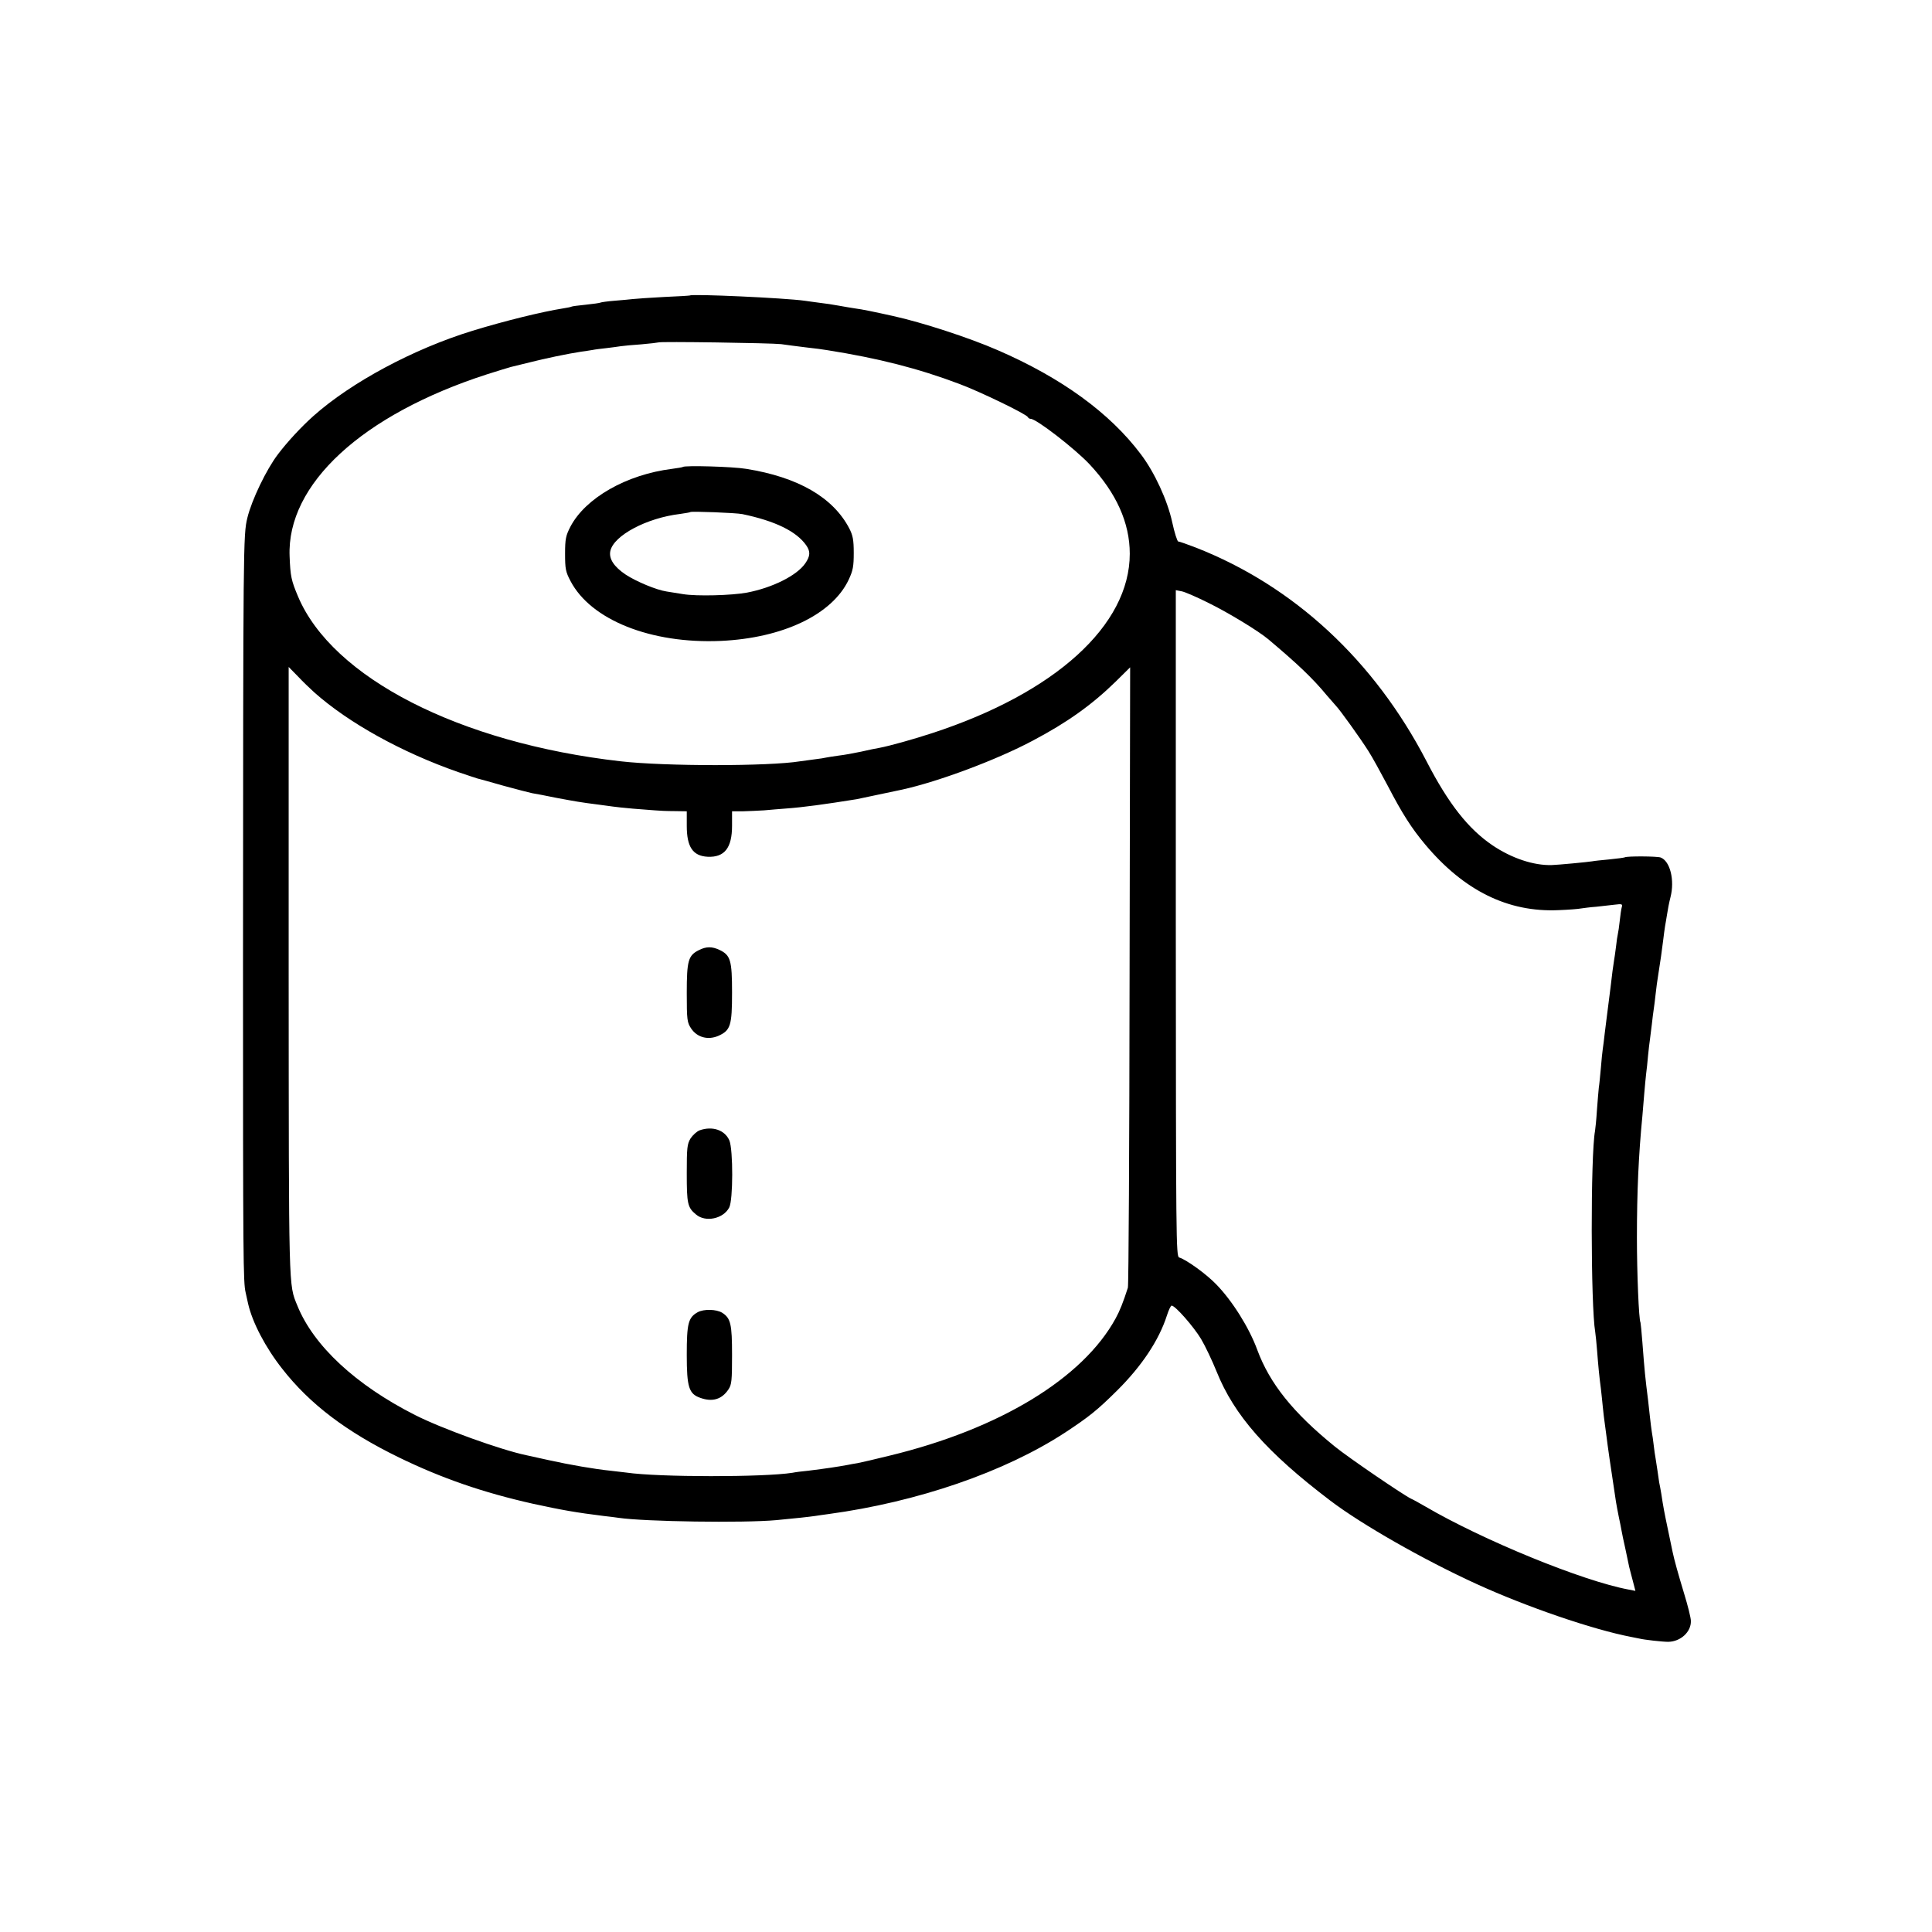
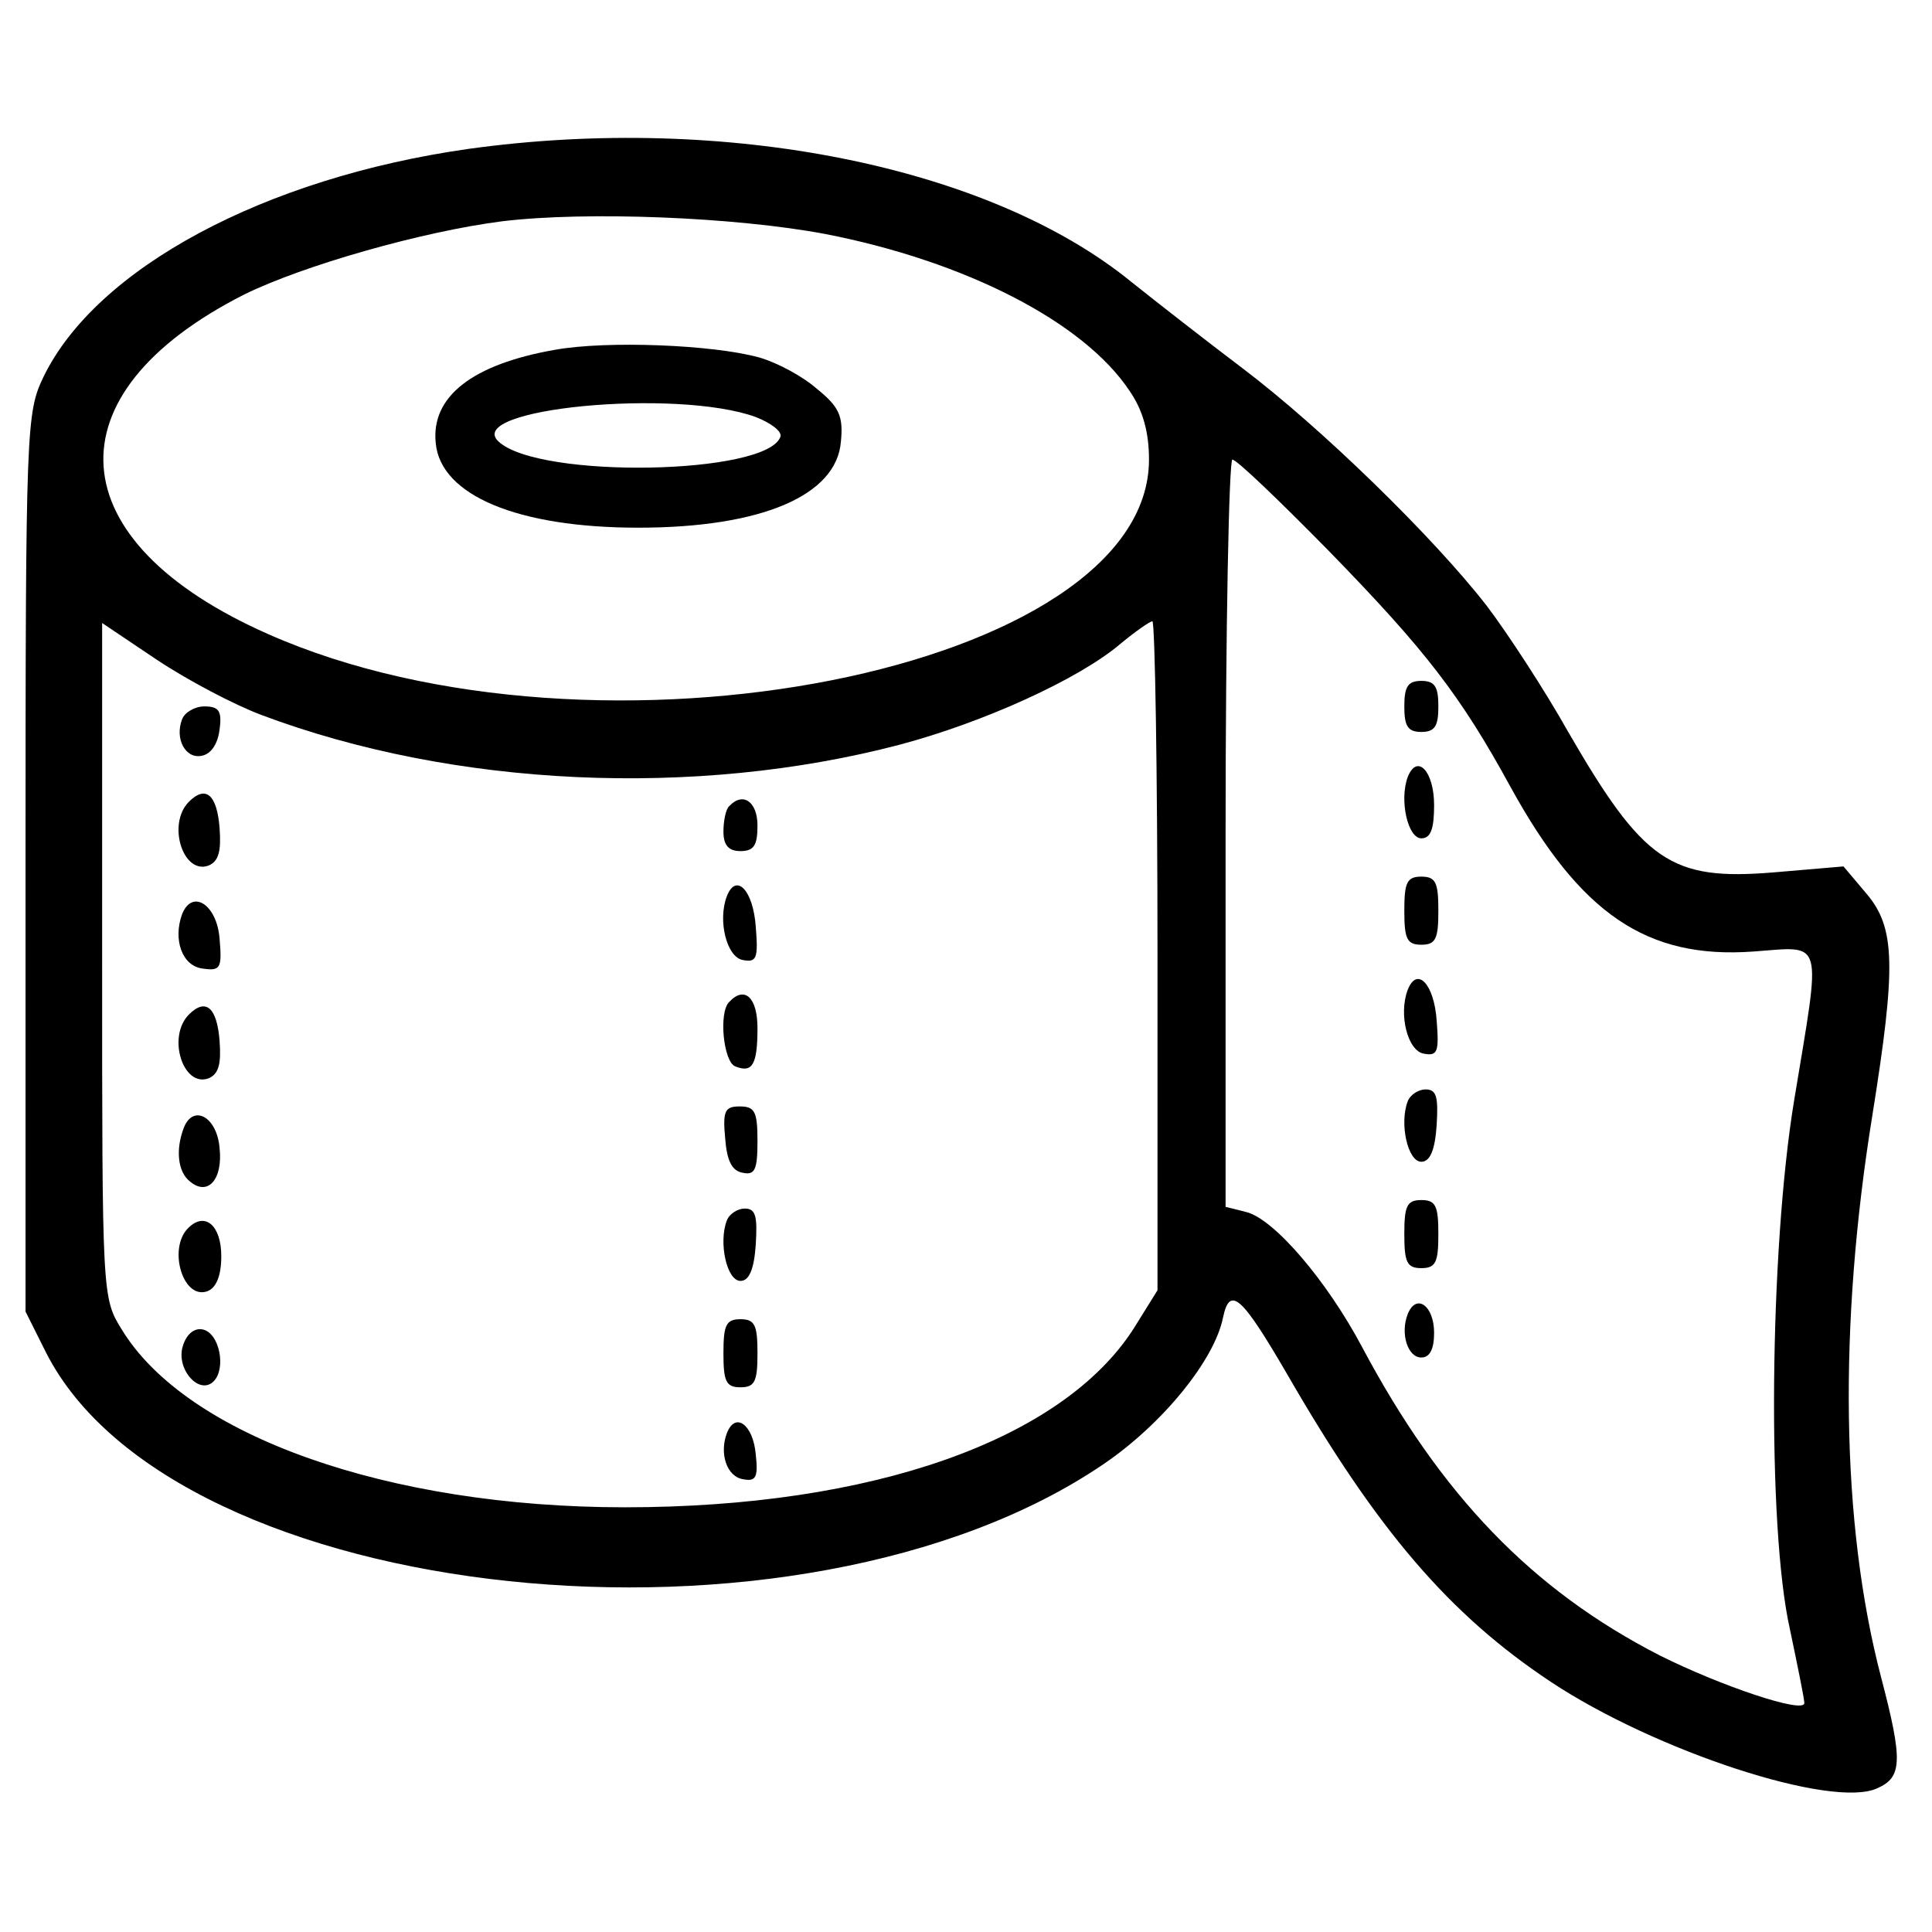
- <svg xmlns="http://www.w3.org/2000/svg" version="1.0" width="1024pt" height="1024pt" viewBox="0 0 1024 1024" preserveAspectRatio="xMidYMid meet">
-   <g transform="translate(0,1024) scale(0.1,-0.1)" fill="#000000" stroke="none">
-     <path d="M3657 8674 c-1 -1 -63 -5 -137 -8 -74 -4 -148 -9 -165 -11 -16 -2 -61 -6 -98 -9 -38 -3 -72 -8 -75 -10 -4 -2 -38 -7 -77 -11 -38 -4 -72 -8 -75 -10 -3 -2 -22 -6 -42 -9 -115 -18 -317 -68 -483 -119 -313 -96 -643 -273 -844 -452 -65 -58 -138 -137 -188 -203 -61 -80 -139 -242 -162 -337 -22 -91 -22 -130 -23 -2370 0 -1569 1 -1682 14 -1736 5 -24 11 -51 13 -59 23 -100 92 -232 181 -345 146 -187 340 -334 619 -470 226 -110 446 -186 709 -245 151 -33 230 -47 376 -65 30 -3 66 -8 80 -10 138 -20 659 -28 835 -12 106 10 170 17 205 22 14 2 45 7 70 10 473 64 935 223 1255 432 129 85 171 119 276 223 131 130 222 267 264 398 9 28 20 52 25 52 19 0 117 -112 156 -177 22 -37 59 -115 82 -172 93 -232 266 -429 602 -684 167 -127 495 -314 775 -442 264 -121 617 -242 820 -281 22 -4 42 -8 45 -9 24 -6 121 -17 152 -17 66 1 122 53 120 111 0 16 -16 80 -35 142 -33 109 -53 181 -62 224 -2 11 -13 63 -24 115 -20 95 -25 121 -36 194 -4 21 -8 48 -11 59 -2 12 -6 39 -9 62 -3 22 -8 51 -10 65 -3 14 -7 45 -10 70 -3 25 -7 56 -10 70 -2 14 -7 50 -10 80 -3 30 -8 71 -10 90 -15 119 -18 148 -30 305 -4 55 -9 102 -10 105 -9 15 -19 263 -19 450 0 247 9 440 29 645 2 28 7 82 10 120 3 39 8 86 10 105 3 19 7 62 10 95 3 33 8 71 10 85 2 14 6 50 10 80 3 30 8 66 10 80 2 14 7 50 10 80 3 30 10 80 15 110 11 69 17 111 25 175 3 28 8 61 10 75 3 14 7 43 11 65 3 22 11 63 18 90 23 90 -2 191 -52 210 -18 7 -179 8 -190 1 -4 -2 -41 -7 -82 -11 -41 -4 -82 -8 -90 -10 -23 -4 -181 -19 -215 -20 -96 -3 -213 36 -315 105 -128 87 -233 220 -349 445 -277 534 -702 928 -1221 1132 -47 18 -89 33 -95 33 -5 0 -20 46 -32 102 -25 116 -94 265 -166 360 -165 220 -422 406 -759 552 -151 66 -400 147 -554 181 -104 23 -167 36 -200 40 -21 3 -61 10 -89 15 -27 5 -72 12 -100 15 -27 4 -63 8 -80 11 -108 15 -596 37 -608 28z m483 -258 c25 -4 83 -11 130 -17 47 -5 99 -12 115 -15 271 -43 483 -97 700 -179 110 -41 358 -161 363 -176 2 -5 9 -9 15 -9 30 0 234 -158 312 -241 142 -152 213 -310 213 -474 0 -379 -395 -738 -1048 -951 -98 -32 -222 -67 -280 -78 -14 -2 -57 -11 -96 -20 -38 -8 -92 -18 -120 -21 -27 -4 -56 -8 -64 -10 -8 -2 -37 -7 -65 -10 -27 -4 -61 -8 -74 -10 -166 -27 -716 -27 -952 0 -853 97 -1529 443 -1710 875 -35 83 -40 106 -44 211 -16 382 384 751 1046 965 61 19 118 37 127 39 9 2 53 13 98 24 81 21 208 47 274 57 19 2 46 7 60 9 14 3 48 7 75 10 28 3 61 8 75 10 14 2 63 7 110 10 47 4 87 9 89 10 5 6 601 -3 651 -9z m2266 -1372 c104 -51 262 -147 316 -192 153 -129 233 -204 310 -297 18 -21 40 -46 48 -55 21 -21 130 -173 173 -241 20 -31 66 -115 103 -185 76 -146 125 -223 197 -309 206 -246 440 -361 707 -349 52 2 106 6 120 9 14 2 50 7 80 9 30 3 74 8 98 11 38 5 43 3 38 -12 -3 -10 -8 -43 -11 -73 -3 -30 -8 -62 -10 -70 -2 -8 -7 -39 -10 -69 -4 -30 -8 -61 -10 -70 -3 -16 -13 -90 -19 -146 -13 -104 -18 -143 -21 -165 -2 -14 -6 -50 -10 -80 -3 -30 -8 -66 -10 -80 -2 -14 -7 -59 -10 -100 -4 -41 -8 -88 -11 -105 -2 -16 -6 -70 -10 -120 -3 -49 -8 -98 -10 -109 -24 -127 -23 -927 1 -1066 2 -14 7 -59 10 -100 6 -79 12 -141 20 -200 2 -19 7 -62 10 -95 3 -33 8 -71 10 -85 2 -14 6 -47 10 -75 5 -42 22 -162 50 -345 3 -19 10 -55 15 -80 5 -25 12 -56 14 -70 2 -14 12 -59 21 -100 9 -41 18 -84 20 -95 3 -11 11 -44 19 -73 l14 -54 -36 7 c-243 45 -773 262 -1077 440 -33 19 -67 38 -75 41 -39 18 -334 219 -405 277 -222 180 -345 334 -411 512 -43 118 -133 261 -218 348 -52 54 -157 130 -196 142 -17 5 -17 91 -18 1771 l0 1766 31 -6 c17 -3 81 -31 143 -62z m-4740 -474 c182 -162 464 -318 762 -422 48 -16 94 -32 102 -34 8 -2 71 -19 140 -39 69 -19 136 -36 150 -39 14 -2 72 -13 130 -25 103 -19 122 -23 225 -36 28 -4 61 -8 74 -10 12 -2 60 -7 105 -11 44 -3 97 -8 116 -9 19 -2 65 -4 103 -4 l67 -1 0 -77 c0 -112 32 -160 111 -164 89 -4 129 47 129 164 l0 77 58 0 c31 1 82 3 112 5 30 3 84 7 120 10 84 6 203 22 370 49 20 4 144 30 242 51 191 42 500 157 693 260 180 95 311 188 438 312 l77 76 -3 -1634 c-1 -899 -5 -1643 -9 -1654 -25 -78 -43 -123 -65 -163 -174 -318 -615 -586 -1197 -727 -77 -19 -154 -37 -171 -40 -16 -2 -39 -7 -50 -9 -60 -11 -114 -19 -210 -31 -33 -3 -71 -8 -85 -11 -151 -24 -709 -24 -880 1 -14 2 -52 6 -85 10 -81 8 -214 31 -327 56 -51 11 -104 23 -118 26 -135 28 -448 141 -590 213 -314 159 -538 367 -624 580 -47 115 -45 61 -46 1770 l0 1615 49 -50 c26 -28 66 -66 87 -85z" />
-     <path d="M3619 7765 c-2 -2 -28 -6 -57 -10 -241 -30 -459 -154 -539 -307 -24 -47 -28 -64 -28 -143 0 -80 3 -96 29 -145 108 -206 426 -333 796 -317 330 15 591 140 678 324 23 49 27 71 27 143 0 70 -5 93 -24 130 -86 164 -271 271 -546 315 -71 12 -327 19 -336 10z m316 -250 c173 -36 286 -91 338 -165 23 -33 22 -57 -5 -96 -44 -64 -173 -129 -309 -155 -81 -15 -267 -20 -339 -8 -30 5 -69 11 -87 14 -54 8 -161 53 -216 89 -63 42 -91 85 -82 126 18 82 193 175 370 196 28 4 52 8 54 10 5 5 243 -4 276 -11z" />
-     <path d="M3704 5204 c-56 -28 -64 -55 -64 -227 0 -143 2 -156 23 -188 32 -48 90 -63 145 -39 64 29 72 54 72 230 0 170 -8 197 -66 225 -40 19 -71 19 -110 -1z" />
-     <path d="M3708 4249 c-15 -6 -36 -25 -48 -43 -18 -30 -20 -50 -20 -185 0 -161 4 -181 49 -218 50 -43 145 -23 176 37 21 40 21 305 1 355 -24 56 -90 78 -158 54z" />
-     <path d="M3698 3285 c-50 -28 -58 -59 -58 -226 0 -171 11 -207 72 -228 64 -23 114 -8 149 45 17 25 19 48 19 182 0 164 -7 195 -52 224 -31 19 -97 21 -130 3z" />
+ <svg xmlns="http://www.w3.org/2000/svg" version="1.0" width="227pt" height="227pt" viewBox="0 0 227 227" preserveAspectRatio="xMidYMid meet">
+   <g transform="translate(0,227) scale(0.1,-0.1)" fill="#000000" stroke="none">
+     <path d="M550 2095 c-239 -34 -437 -140 -499 -268 -20 -42 -21 -57 -21 -570 l0 -528 24 -48 c151 -298 885 -375 1243 -131 69 47 130 122 140 172 8 38 22 25 75 -66 106 -184 191 -283 310 -362 122 -81 331 -150 384 -125 29 13 30 32 4 131 -47 180 -50 413 -10 660 28 175 27 220 -7 260 l-27 32 -82 -7 c-121 -10 -153 12 -242 166 -27 48 -70 114 -95 147 -62 80 -194 209 -288 280 -41 31 -100 77 -130 101 -167 136 -477 198 -779 156z m420 -100 c164 -32 303 -103 357 -184 16 -23 23 -49 23 -81 0 -247 -649 -376 -1035 -205 -247 109 -259 282 -28 399 69 34 209 74 303 86 99 12 274 5 380 -15z m591 -372 c114 -117 155 -170 214 -278 82 -149 160 -202 285 -193 84 6 80 19 48 -175 -29 -176 -32 -501 -5 -621 9 -43 17 -82 17 -87 0 -13 -98 20 -170 56 -150 77 -257 188 -350 363 -41 77 -103 150 -136 158 l-24 6 0 439 c0 241 4 439 8 439 5 0 55 -48 113 -107z m-1254 -193 c226 -85 510 -98 750 -35 98 26 211 77 260 119 17 14 34 26 37 26 3 0 6 -177 6 -393 l0 -393 -28 -45 c-84 -131 -307 -210 -598 -210 -278 0 -515 84 -591 209 -23 37 -23 40 -23 434 l0 396 64 -43 c36 -24 91 -53 123 -65z" />
+     <path d="M652 1859 c-97 -17 -146 -55 -140 -110 6 -61 96 -99 238 -99 145 0 233 38 238 101 3 30 -2 41 -28 62 -17 15 -47 31 -68 37 -54 15 -179 20 -240 9z m236 -79 c18 -7 31 -17 29 -23 -15 -45 -283 -50 -331 -6 -43 39 209 63 302 29z" />
+     <path d="M1650 1440 c0 -23 4 -30 20 -30 16 0 20 7 20 30 0 23 -4 30 -20 30 -16 0 -20 -7 -20 -30z" />
+     <path d="M1654 1357 c-10 -27 0 -72 16 -72 11 0 15 11 15 39 0 40 -20 61 -31 33z" />
+     <path d="M1650 1200 c0 -33 3 -40 20 -40 17 0 20 7 20 40 0 33 -3 40 -20 40 -17 0 -20 -7 -20 -40z" />
+     <path d="M1654 1107 c-11 -29 0 -72 19 -75 16 -3 18 2 15 39 -3 43 -23 64 -34 36z" />
+     <path d="M1654 976 c-10 -26 0 -71 16 -71 10 0 16 13 18 43 2 33 0 42 -13 42 -8 0 -18 -6 -21 -14z" />
+     <path d="M1650 820 c0 -33 3 -40 20 -40 17 0 20 7 20 40 0 33 -3 40 -20 40 -17 0 -20 -7 -20 -40z" />
+     <path d="M1654 726 c-9 -23 0 -51 16 -51 10 0 15 10 15 29 0 32 -21 47 -31 22z" />
+     <path d="M214 1425 c-9 -23 4 -47 23 -43 11 2 19 14 21 31 3 22 -1 27 -18 27 -11 0 -23 -7 -26 -15z" />
+     <path d="M222 1328 c-26 -26 -7 -86 23 -75 12 5 15 17 13 44 -3 39 -16 51 -36 31z" />
+     <path d="M857 1323 c-4 -3 -7 -17 -7 -30 0 -16 6 -23 20 -23 16 0 20 7 20 30 0 28 -17 40 -33 23z" />
+     <path d="M854 1217 c-11 -29 0 -72 19 -75 16 -3 18 2 15 39 -3 43 -23 64 -34 36z" />
+     <path d="M214 1196 c-11 -30 0 -61 24 -64 21 -3 23 0 20 35 -3 40 -32 59 -44 29z" />
+     <path d="M857 1093 c-13 -12 -7 -71 7 -76 20 -8 26 2 26 45 0 36 -15 50 -33 31z" />
+     <path d="M222 1078 c-26 -26 -7 -86 23 -75 12 5 15 17 13 44 -3 39 -16 51 -36 31z" />
+     <path d="M852 933 c2 -27 8 -39 21 -41 14 -3 17 4 17 37 0 35 -3 41 -21 41 -17 0 -20 -5 -17 -37z" />
+     <path d="M216 945 c-10 -26 -7 -52 7 -63 21 -18 39 2 35 39 -3 37 -31 52 -42 24z" />
+     <path d="M854 836 c-10 -26 0 -71 16 -71 10 0 16 13 18 43 2 33 0 42 -13 42 -8 0 -18 -6 -21 -14z" />
+     <path d="M221 827 c-24 -24 -6 -85 23 -74 10 4 16 18 16 41 0 36 -19 53 -39 33z" />
+     <path d="M850 680 c0 -33 3 -40 20 -40 17 0 20 7 20 40 0 33 -3 40 -20 40 -17 0 -20 -7 -20 -40z" />
+     <path d="M215 689 c-9 -27 19 -59 36 -42 15 15 7 57 -13 61 -10 2 -19 -6 -23 -19z" />
+     <path d="M854 586 c-9 -24 0 -51 19 -54 15 -3 18 2 15 29 -3 35 -24 51 -34 25z" />
  </g>
</svg>
